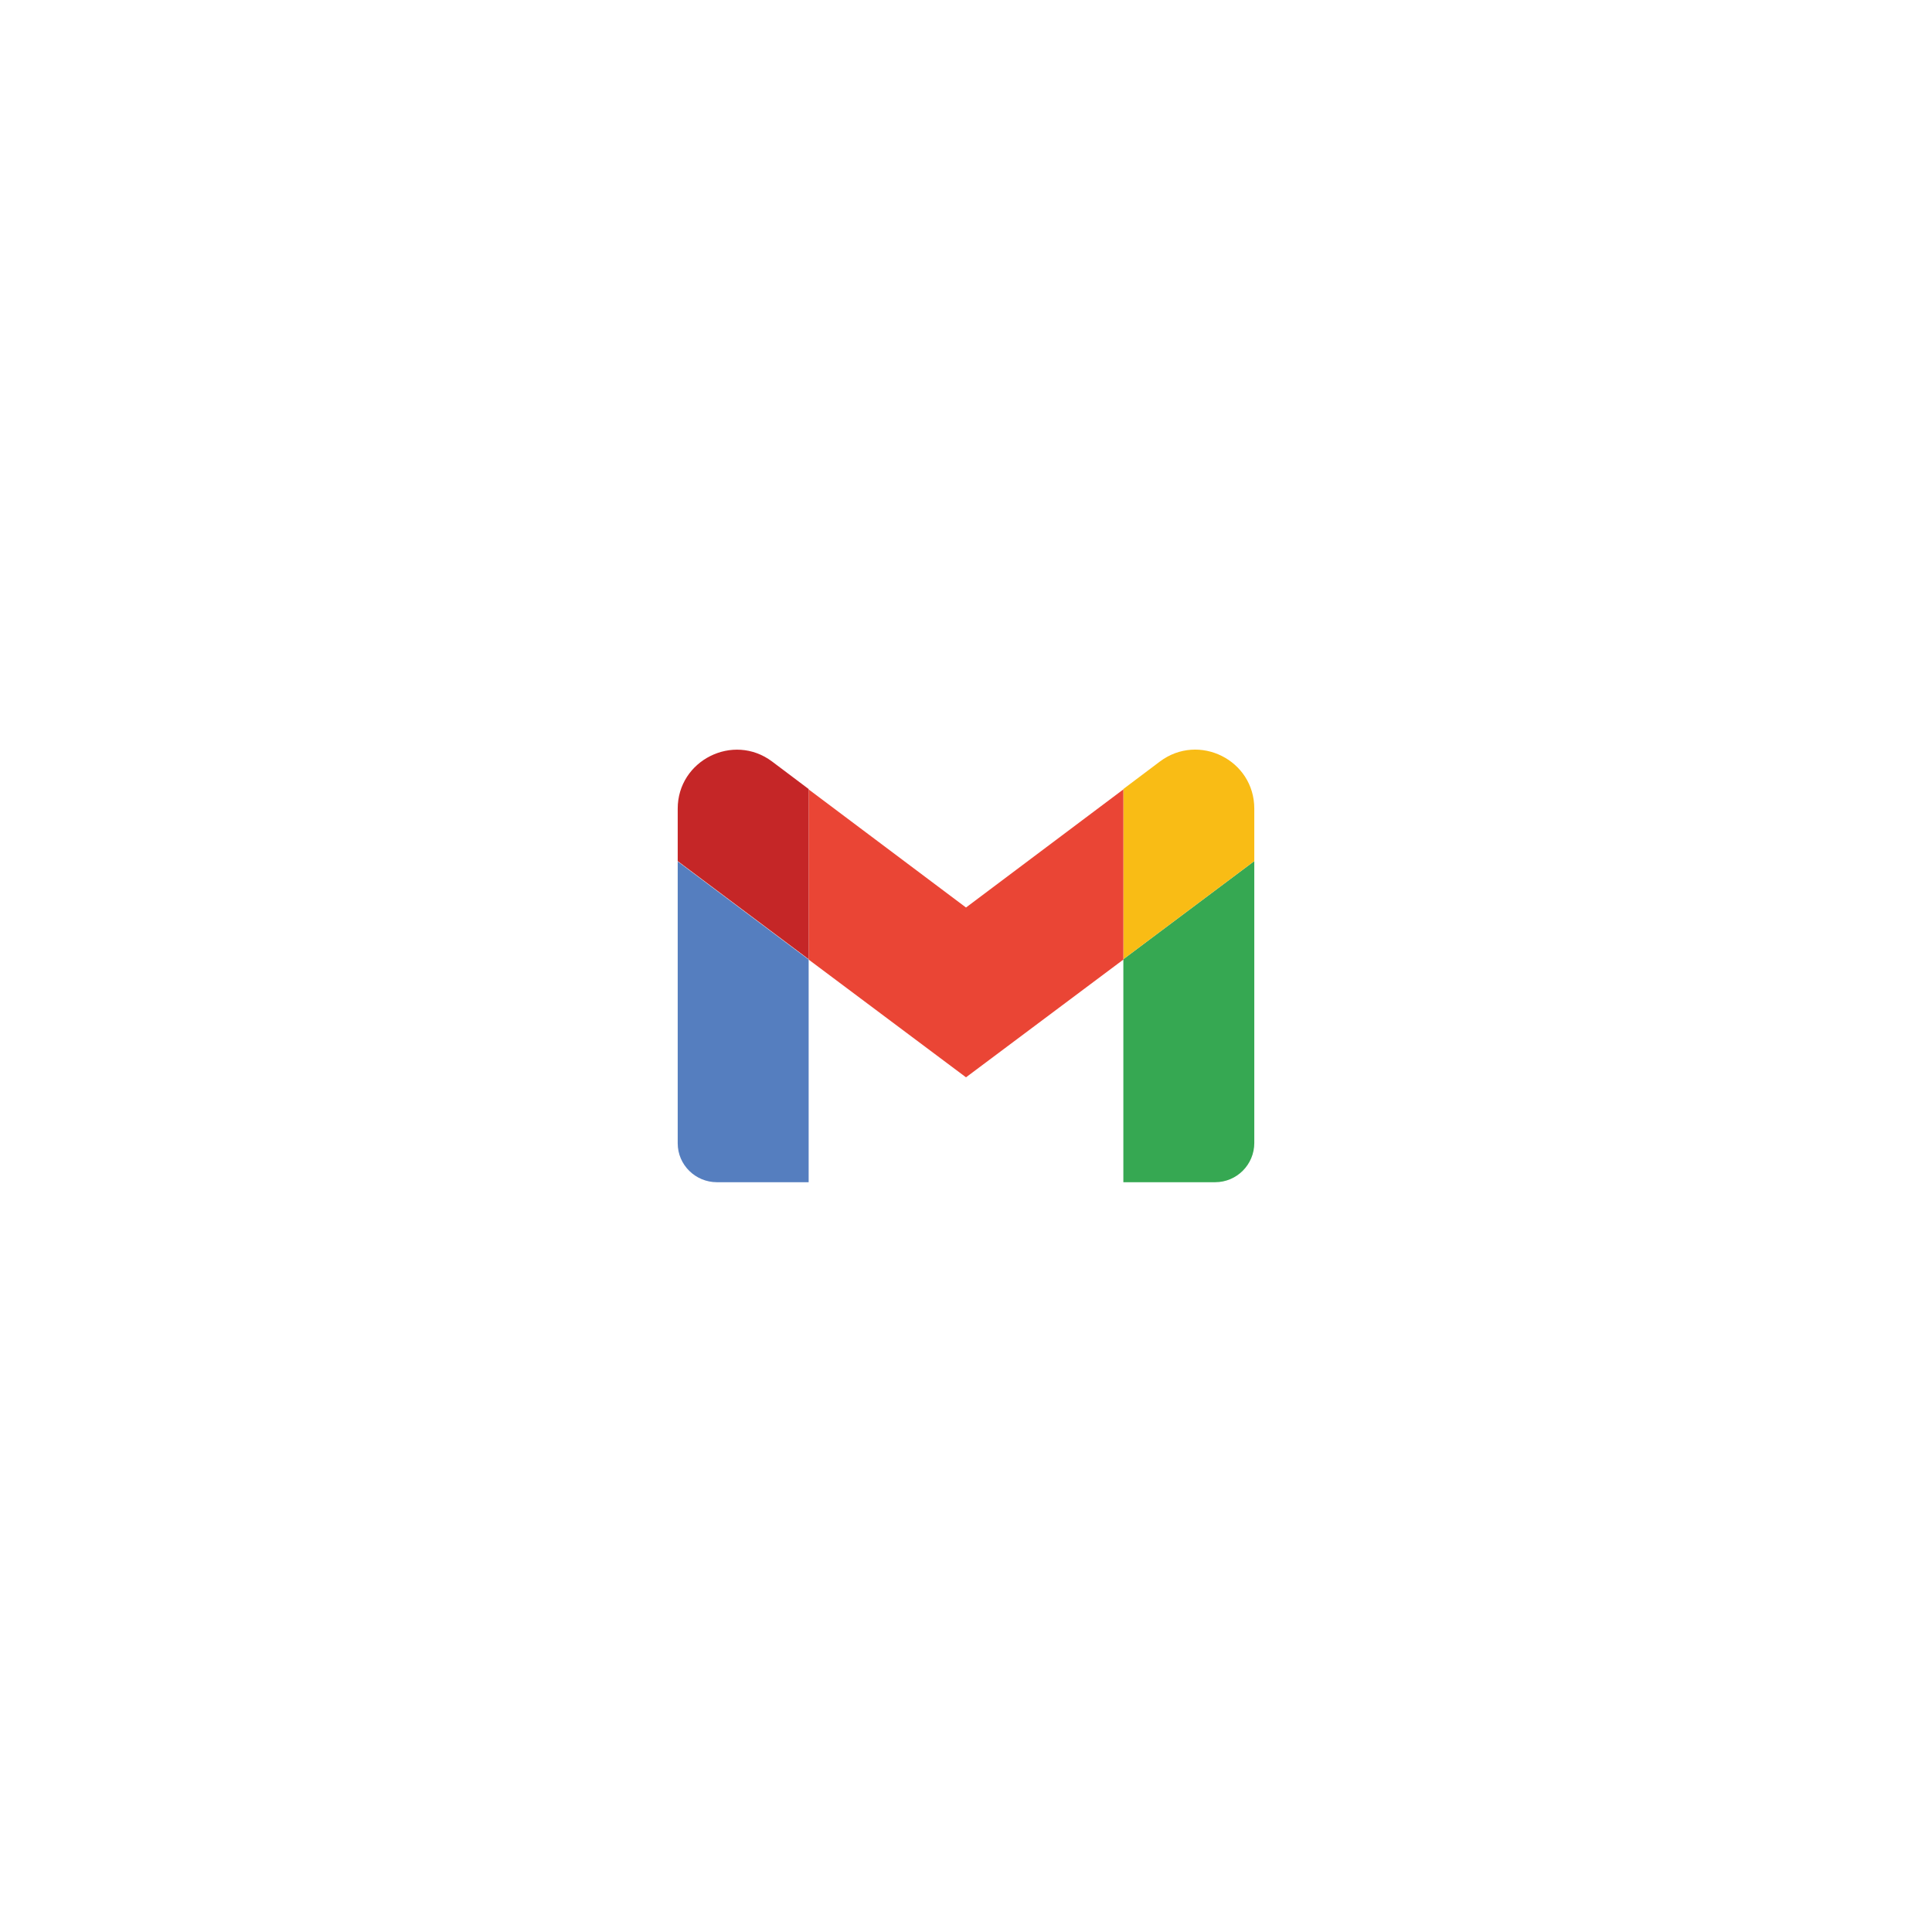
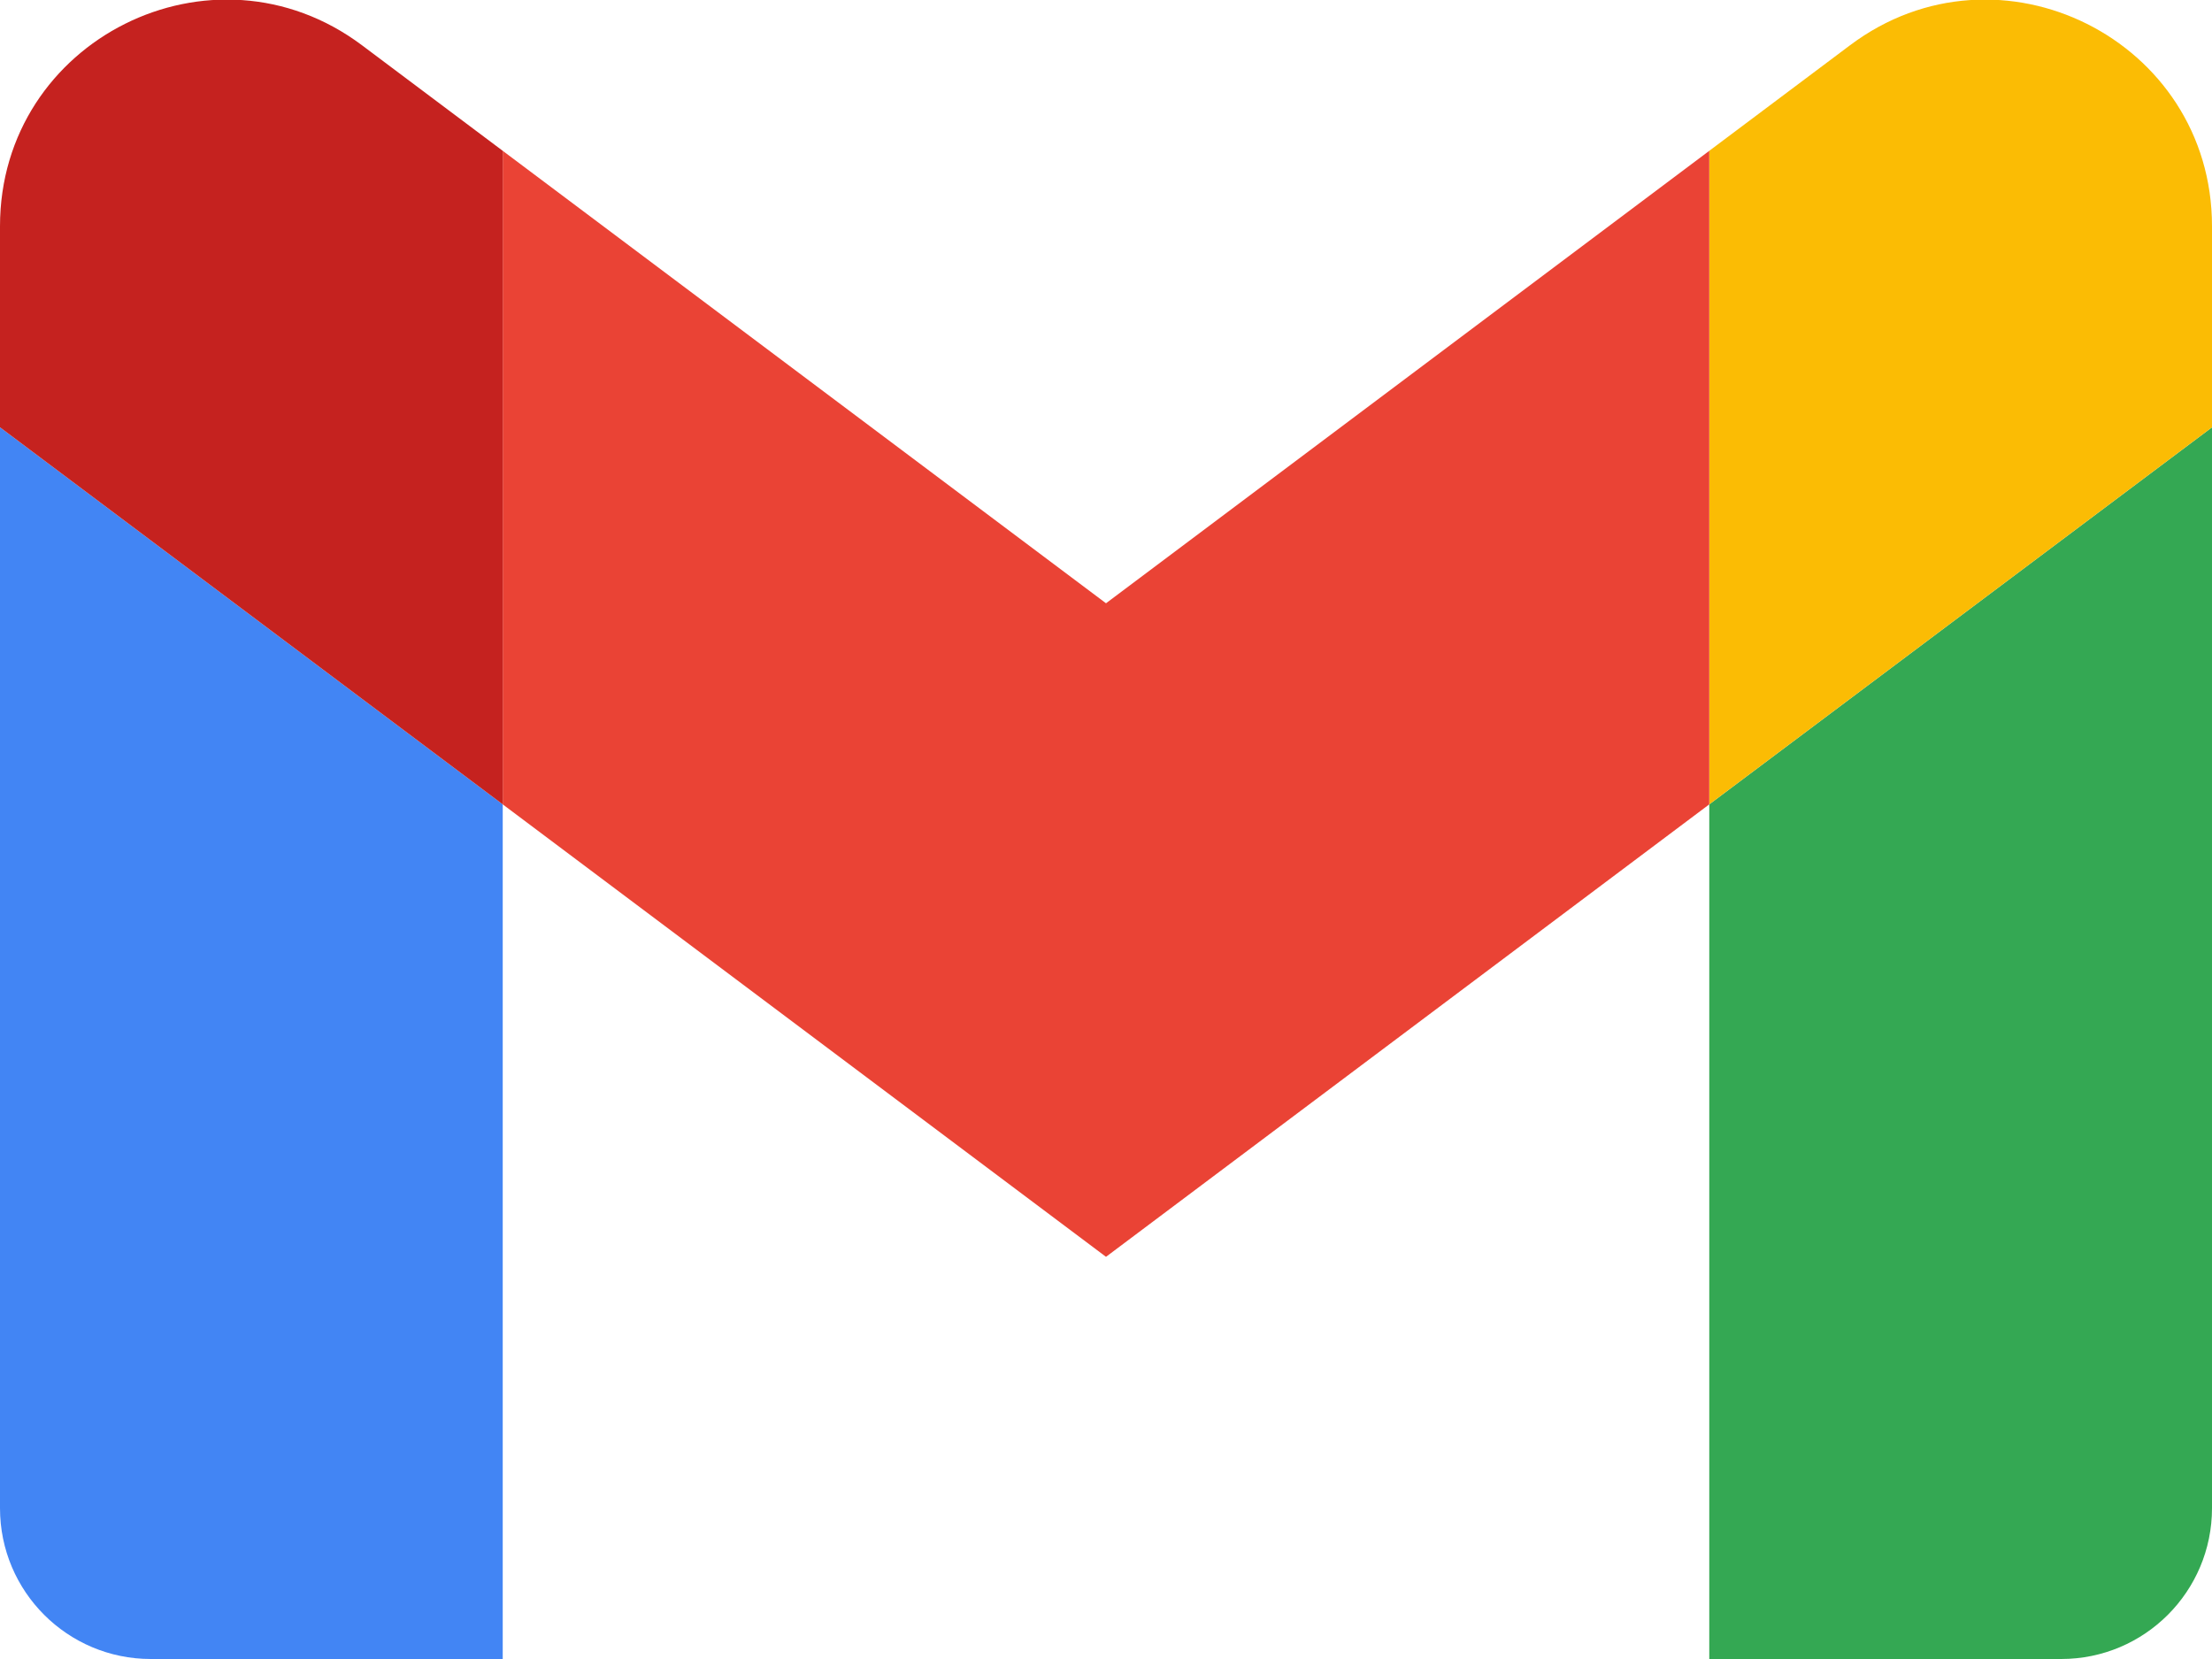
- <svg xmlns="http://www.w3.org/2000/svg" version="1.1" id="Layer_1" x="0px" y="0px" viewBox="0 0 512 512" style="enable-background:new 0 0 512 512;" xml:space="preserve">
-   <style type="text/css">
- 	.st0{fill:#B7B7B8;}
- 	.st1{fill:#51B848;}
- 	.st2{fill:#848484;}
- 	.st3{fill:#557EBF;}
- 	.st4{fill:#36A852;}
- 	.st5{fill:#F9BC15;}
- 	.st6{fill:#EA4535;}
- 	.st7{fill:#C52627;}
- </style>
-   <g id="XMLID_1_">
-     <g id="XMLID_30_">
-       <g id="XMLID_123_">
-         <g id="XMLID_132_">
-           <path id="XMLID_133_" class="st0" d="M227.5,527.9l4.8-5.9h4.3l-5.4,6l5.7,8.1h-4.5l-3.2-5.5l-1.8,1.6v3.9h-3.4v-19.1h3.4      C227.4,516.9,227.1,528.3,227.5,527.9z" />
-         </g>
-         <path id="XMLID_130_" class="st0" d="M193.3,522.8l-1.2,2.4c-1.4-0.7-2.4-1-3.4-1c-1.1,0-1.8,0.5-1.8,1.4c0,0.7,0.5,1.1,1.7,1.4     l1.7,0.4c1.7,0.4,2.3,0.9,2.8,1.6c0.5,0.7,0.8,1.4,0.8,2.4c0,2.9-2.4,4.8-5.9,4.8c-1.7,0-3.6-0.5-5.6-1.6l1.3-2.7     c1.1,0.7,3,1.6,4.6,1.6c1,0,1.8-0.7,1.8-1.6c0-0.9-0.7-1.4-2.1-1.7l-1.6-0.3c-0.9-0.2-2.1-0.8-2.5-1.4c-0.5-0.6-0.8-1.6-0.8-2.5     c0-2.7,2.1-4.5,5.4-4.5C190.5,521.5,192,522.2,193.3,522.8z" />
-         <path id="XMLID_127_" class="st0" d="M205.8,532.1l1.4,2.2c-1.6,1.3-3.3,1.9-5.2,1.9c-4,0-6.6-2.8-6.6-7.2c0-2.5,0.5-4.1,1.7-5.5     c1.1-1.3,2.5-1.9,4.4-1.9c1.6,0,3.1,0.5,4,1.5c1.3,1.3,1.8,3.2,1.8,6.1c0,0.3,0,0.4,0,0.8h-8v0.1c0,2.1,1.1,3.4,2.9,3.4     C203.6,533.5,204.7,533,205.8,532.1z M199.4,527.4h4.2v-0.2c0-1-0.1-1.6-0.4-2.1c-0.4-0.5-0.9-0.8-1.6-0.8     C200.2,524.3,199.4,525.4,199.4,527.4L199.4,527.4z" />
-         <path id="XMLID_124_" class="st0" d="M219.6,532.1l1.4,2.2c-1.6,1.3-3.3,1.9-5.2,1.9c-4,0-6.6-2.8-6.6-7.2c0-2.5,0.5-4.1,1.7-5.5     c1.1-1.3,2.5-1.9,4.4-1.9c1.6,0,3.1,0.5,4,1.5c1.3,1.3,1.8,3.2,1.8,6.1c0,0.3,0,0.4,0,0.8h-8v0.1c0,2.1,1.1,3.4,2.9,3.4     C217.3,533.5,218.5,533,219.6,532.1z M213.2,527.4h4.2v-0.2c0-1-0.1-1.6-0.4-2.1c-0.4-0.5-0.9-0.8-1.6-0.8     C214,524.3,213.2,525.4,213.2,527.4L213.2,527.4z" />
-       </g>
-     </g>
-     <g id="XMLID_18_">
-       <path id="XMLID_28_" class="st1" d="M238.7,516.4h1.8v16.3c0,0.5,0.1,0.9,0.4,1.2c0.3,0.3,0.7,0.4,1.2,0.4c0.2,0,0.4,0,0.7-0.1    c0.3-0.1,0.5-0.1,0.7-0.2l0.3,1.5c-0.3,0.1-0.8,0.3-1.2,0.3c-0.5,0.1-0.9,0.1-1.3,0.1c-0.8,0-1.5-0.2-2-0.7    c-0.5-0.5-0.7-1.1-0.7-2V516.4z" />
-       <path id="XMLID_25_" class="st1" d="M250.8,536.1c-1,0-1.9-0.2-2.8-0.6c-0.8-0.4-1.6-0.9-2.2-1.6c-0.6-0.7-1.1-1.4-1.4-2.3    c-0.3-0.9-0.5-1.8-0.5-2.7c0-1,0.2-1.9,0.5-2.8c0.3-0.9,0.8-1.6,1.4-2.3c0.6-0.7,1.3-1.2,2.2-1.6c0.8-0.4,1.8-0.6,2.7-0.6    c1,0,1.9,0.2,2.8,0.6c0.8,0.4,1.6,0.9,2.2,1.6c0.6,0.7,1.1,1.4,1.4,2.3c0.3,0.9,0.5,1.8,0.5,2.8c0,1-0.2,1.9-0.5,2.7    c-0.3,0.9-0.8,1.6-1.4,2.3c-0.6,0.7-1.3,1.2-2.2,1.6C252.7,536,251.8,536.1,250.8,536.1z M245.7,529c0,0.8,0.1,1.5,0.4,2.2    s0.6,1.3,1.1,1.8c0.5,0.5,1,0.9,1.6,1.2c0.6,0.3,1.3,0.4,2,0.4s1.3-0.1,2-0.4c0.6-0.3,1.2-0.7,1.6-1.2c0.5-0.5,0.8-1.1,1.1-1.8    c0.3-0.7,0.4-1.4,0.4-2.2c0-0.8-0.1-1.5-0.4-2.2c-0.3-0.7-0.6-1.3-1.1-1.8c-0.5-0.5-1-0.9-1.6-1.2c-0.6-0.3-1.3-0.4-2-0.4    s-1.3,0.1-1.9,0.4c-0.6,0.3-1.1,0.7-1.6,1.2c-0.5,0.5-0.8,1.1-1.1,1.8C245.9,527.5,245.7,528.2,245.7,529z" />
-       <path id="XMLID_22_" class="st1" d="M265.2,536.1c-1,0-1.8-0.2-2.6-0.6c-0.8-0.4-1.5-0.9-2.1-1.6c-0.6-0.7-1-1.4-1.3-2.3    c-0.3-0.9-0.5-1.7-0.5-2.6c0-1,0.2-1.9,0.5-2.8c0.3-0.9,0.8-1.7,1.3-2.3c0.6-0.7,1.2-1.2,2-1.6c0.8-0.4,1.7-0.6,2.6-0.6    c1.2,0,2.2,0.3,3.1,0.9c0.9,0.6,1.6,1.3,2.2,2.3V522h1.6v14c0,1-0.2,1.8-0.5,2.5c-0.4,0.7-0.9,1.4-1.5,1.9    c-0.6,0.5-1.3,0.9-2.2,1.1c-0.8,0.2-1.7,0.4-2.6,0.4c-1.6,0-2.9-0.3-3.9-0.9c-1-0.6-1.8-1.3-2.4-2.3l1.1-0.9    c0.6,0.9,1.3,1.5,2.2,2c0.9,0.4,1.9,0.6,2.9,0.6c0.7,0,1.3-0.1,1.9-0.3c0.6-0.2,1.1-0.5,1.6-0.8c0.5-0.4,0.8-0.8,1.1-1.4    c0.3-0.6,0.4-1.2,0.4-2v-2.7c-0.5,0.9-1.3,1.6-2.2,2.1C267.2,535.8,266.2,536.1,265.2,536.1z M265.7,534.5c0.5,0,1.1-0.1,1.6-0.3    c0.5-0.2,1-0.5,1.4-0.8c0.4-0.3,0.8-0.7,1.1-1.1c0.3-0.4,0.5-0.8,0.6-1.3v-4.3c-0.2-0.5-0.5-1-0.8-1.4c-0.3-0.4-0.7-0.8-1.1-1.1    c-0.4-0.3-0.9-0.5-1.4-0.7c-0.5-0.2-1-0.3-1.5-0.3c-0.8,0-1.5,0.2-2.1,0.5c-0.6,0.3-1.1,0.8-1.6,1.3c-0.4,0.5-0.8,1.1-1,1.8    c-0.2,0.7-0.3,1.4-0.3,2.1c0,0.7,0.1,1.5,0.4,2.1c0.3,0.7,0.6,1.3,1.1,1.8c0.5,0.5,1,0.9,1.6,1.2    C264.3,534.4,265,534.5,265.7,534.5z" />
-       <path id="XMLID_19_" class="st1" d="M281,536.1c-1,0-1.9-0.2-2.8-0.6c-0.8-0.4-1.6-0.9-2.2-1.6c-0.6-0.7-1.1-1.4-1.4-2.3    c-0.3-0.9-0.5-1.8-0.5-2.7c0-1,0.2-1.9,0.5-2.8c0.3-0.9,0.8-1.6,1.4-2.3c0.6-0.7,1.3-1.2,2.2-1.6c0.8-0.4,1.8-0.6,2.7-0.6    c1,0,1.9,0.2,2.8,0.6c0.8,0.4,1.6,0.9,2.2,1.6c0.6,0.7,1.1,1.4,1.4,2.3c0.3,0.9,0.5,1.8,0.5,2.8c0,1-0.2,1.9-0.5,2.7    c-0.3,0.9-0.8,1.6-1.4,2.3c-0.6,0.7-1.3,1.2-2.2,1.6C282.9,536,282,536.1,281,536.1z M276,529c0,0.8,0.1,1.5,0.4,2.2    c0.3,0.7,0.6,1.3,1.1,1.8c0.5,0.5,1,0.9,1.6,1.2s1.3,0.4,2,0.4c0.7,0,1.3-0.1,2-0.4c0.6-0.3,1.2-0.7,1.6-1.2    c0.5-0.5,0.8-1.1,1.1-1.8c0.3-0.7,0.4-1.4,0.4-2.2c0-0.8-0.1-1.5-0.4-2.2c-0.3-0.7-0.6-1.3-1.1-1.8c-0.5-0.5-1-0.9-1.6-1.2    c-0.6-0.3-1.3-0.4-2-0.4c-0.7,0-1.3,0.1-1.9,0.4c-0.6,0.3-1.1,0.7-1.6,1.2c-0.5,0.5-0.8,1.1-1.1,1.8    C276.1,527.5,276,528.2,276,529z" />
-     </g>
-     <g id="XMLID_15_">
-       <path id="XMLID_16_" class="st2" d="M291.7,534.6c0,0.5-0.2,1-0.6,1.4c-0.4,0.4-0.8,0.6-1.4,0.6c-0.5,0-1-0.2-1.4-0.6    c-0.4-0.4-0.6-0.8-0.6-1.4c0-0.6,0.2-1,0.6-1.4c0.4-0.4,0.8-0.6,1.4-0.6c0.6,0,1,0.2,1.4,0.6C291.5,533.5,291.7,534,291.7,534.6z" />
-       <path id="XMLID_20_" class="st2" d="M293.5,522.3h2.5v2h0.1c0.4-0.7,1-1.3,1.9-1.7c0.8-0.5,1.7-0.7,2.6-0.7c1.7,0,3,0.5,4,1.5    c0.9,1,1.4,2.4,1.4,4.2v8.8h-2.6v-8.7c-0.1-2.3-1.2-3.4-3.5-3.4c-1.1,0-1.9,0.4-2.6,1.3c-0.7,0.9-1.1,1.9-1.1,3.1v7.8h-2.6V522.3z    " />
-       <path id="XMLID_23_" class="st2" d="M314.2,536.8c-2.1,0-3.8-0.7-5.1-2.1c-1.3-1.4-2-3.2-2-5.4c0-2.1,0.7-3.9,2-5.4    c1.3-1.4,3-2.1,5-2.1c2.1,0,3.7,0.7,5,2c1.2,1.3,1.9,3.2,1.9,5.7l0,0.3h-11.1c0,1.4,0.5,2.5,1.4,3.3c0.9,0.8,1.9,1.3,3.2,1.3    c1.7,0,3-0.8,4-2.5l2.4,1.1c-0.6,1.2-1.5,2.1-2.6,2.8C316.9,536.5,315.6,536.8,314.2,536.8z M310,527.6h8.1    c-0.1-1-0.5-1.8-1.2-2.4c-0.7-0.6-1.7-1-2.9-1c-1,0-1.9,0.3-2.6,0.9C310.7,525.8,310.2,526.6,310,527.6z" />
-       <path id="XMLID_27_" class="st2" d="M327.3,536.6c-1.1,0-2.1-0.4-2.9-1.1c-0.8-0.7-1.1-1.7-1.2-3v-7.9h-2.5v-2.4h2.5V518h2.6v4.3    h3.4v2.4h-3.4v7c0,0.9,0.2,1.6,0.5,1.9c0.4,0.3,0.8,0.5,1.2,0.5c0.2,0,0.4,0,0.6-0.1c0.2,0,0.4-0.1,0.6-0.2l0.8,2.4    C329,536.4,328.2,536.6,327.3,536.6z" />
-     </g>
-   </g>
-   <g>
-     <g>
-       <path class="st3" d="M190,313.3h24.3v-59l-34.7-26v74.7C179.6,308.7,184.3,313.3,190,313.3z" />
-       <path class="st4" d="M297.7,313.3H322c5.8,0,10.4-4.7,10.4-10.4v-74.7l-34.7,26V313.3z" />
-       <path class="st5" d="M297.7,209.1v45.1l34.7-26v-13.9c0-12.9-14.7-20.2-25-12.5L297.7,209.1z" />
-       <path class="st6" d="M214.3,254.3v-45.1l41.7,31.3l41.7-31.3v45.1L256,285.5L214.3,254.3z" />
-       <path class="st7" d="M179.6,214.3v13.9l34.7,26v-45.1l-9.7-7.3C194.3,194.1,179.6,201.5,179.6,214.3z" />
-     </g>
-   </g>
+ <svg xmlns="http://www.w3.org/2000/svg" viewBox="52 42 88 66">
+   <path fill="#4285f4" d="M58 108h14V74L52 59v43c0 3.32 2.69 6 6 6" />
+   <path fill="#34a853" d="M120 108h14c3.32 0 6-2.69 6-6V59l-20 15" />
+   <path fill="#fbbc04" d="M120 48v26l20-15v-8c0-7.42-8.47-11.65-14.4-7.2" />
+   <path fill="#ea4335" d="M72 74V48l24 18 24-18v26L96 92" />
+   <path fill="#c5221f" d="M52 51v8l20 15V48l-5.6-4.2c-5.94-4.45-14.4-.22-14.4 7.2" />
</svg>
